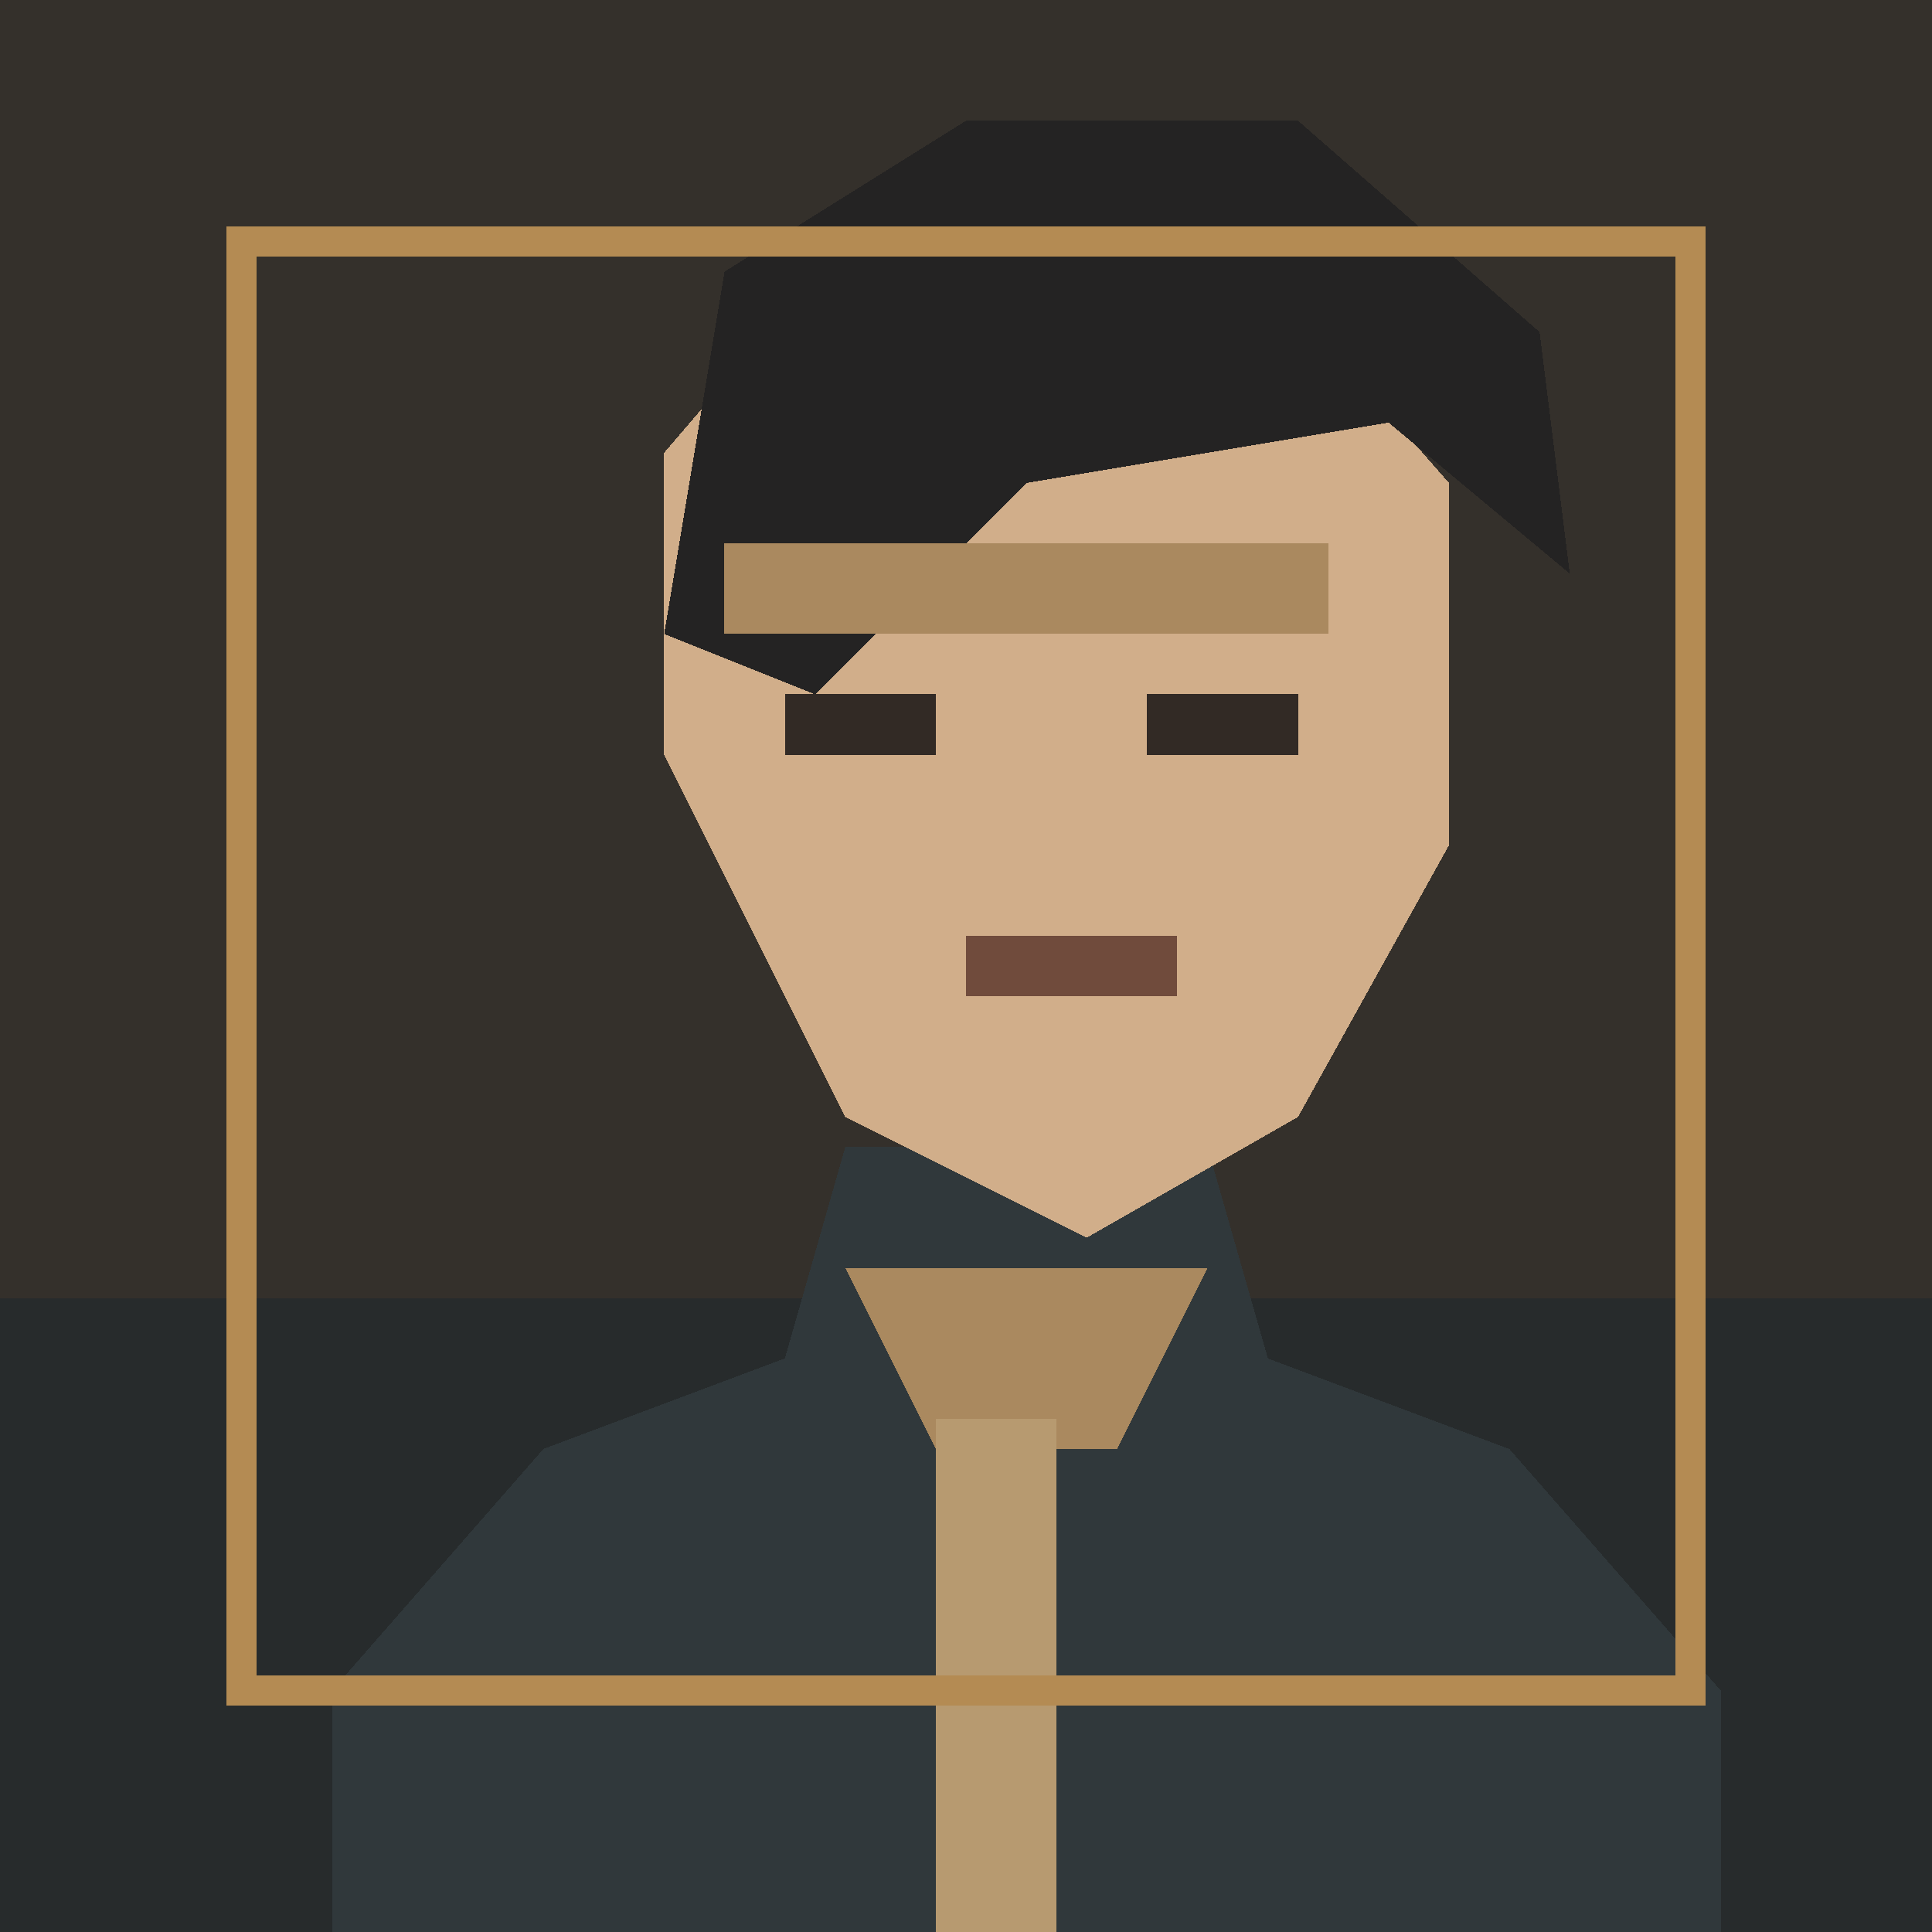
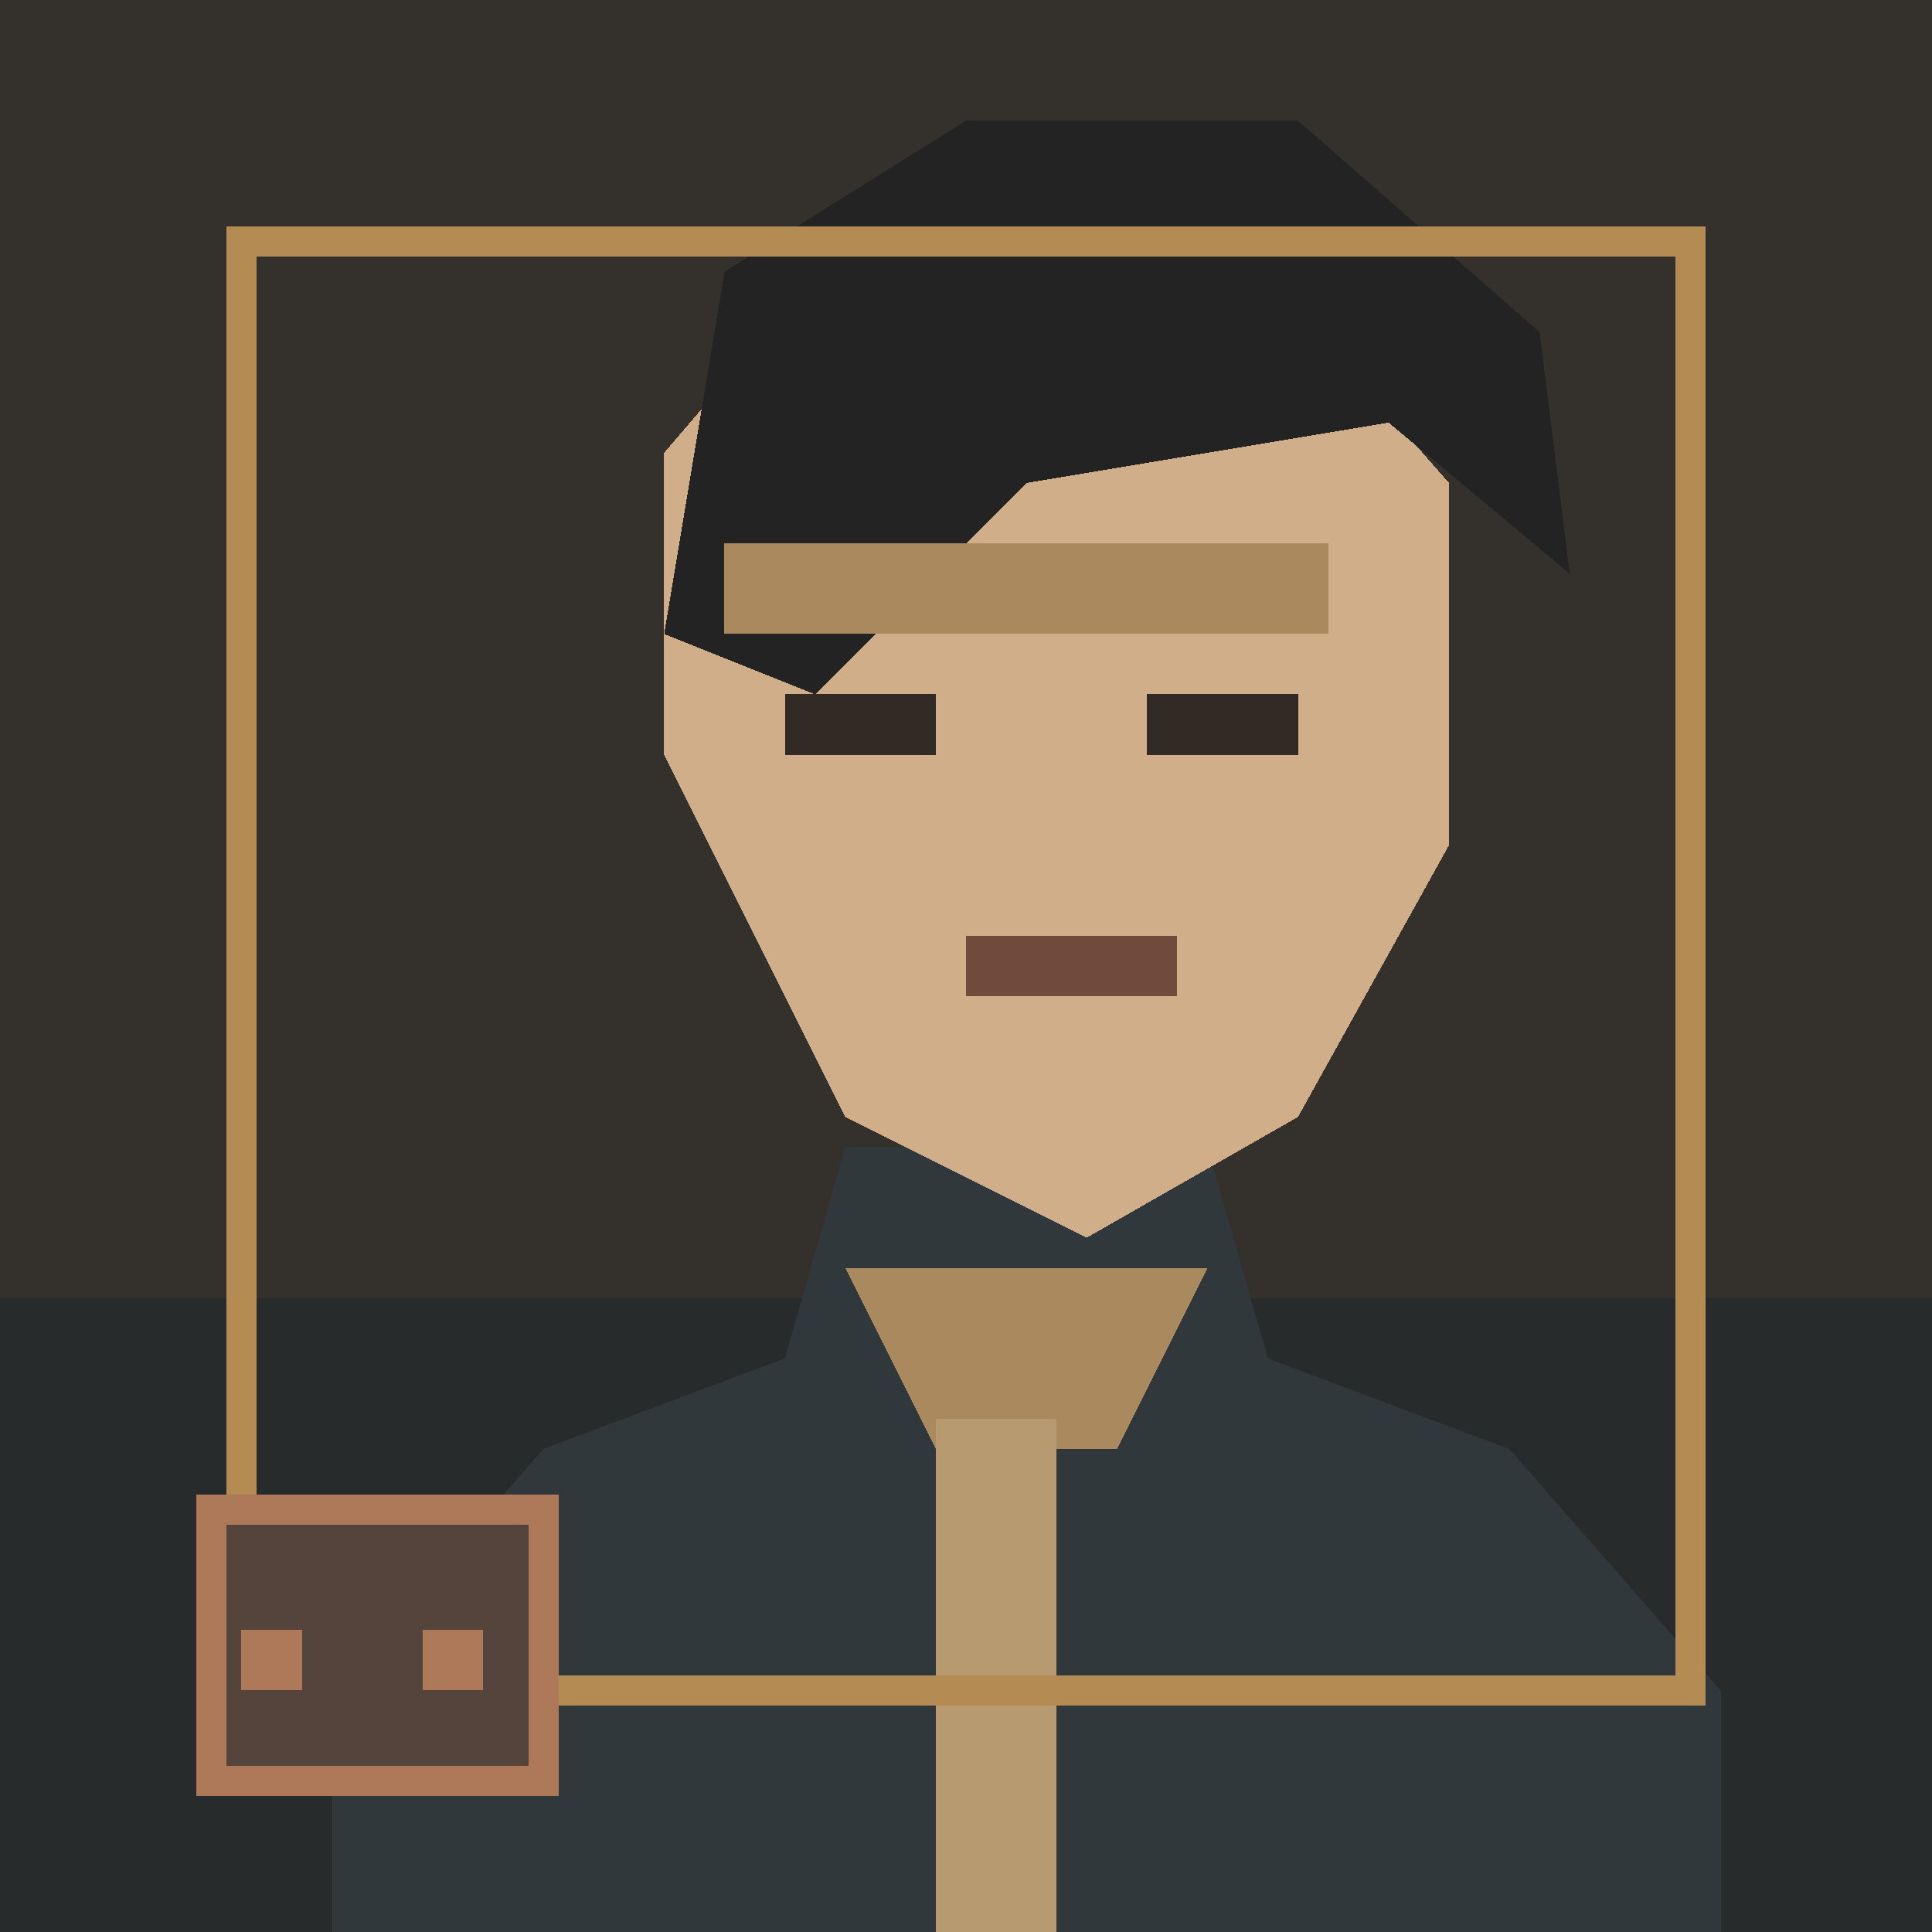
- <svg xmlns="http://www.w3.org/2000/svg" viewBox="0 0 64 64" shape-rendering="crispEdges">
+ <svg xmlns="http://www.w3.org/2000/svg" viewBox="0 0 64 64" shape-rendering="crispEdges" width="64" height="64">
  <rect width="64" height="64" fill="#34302b" />
  <rect y="43" width="64" height="21" fill="#272b2c" />
  <path d="M11 64v-8l7-8 8-3 2-7h12l2 7 8 3 7 8v8" fill="#30383b" />
  <path d="M22 25V15l6-7h13l7 8v12l-5 9-7 4-8-4z" fill="#d1ae8a" />
  <path d="M22 21l2-12 8-5h11l8 7 1 8-6-5-12 2-7 7z" fill="#242323" />
  <path d="M26 23h5v2h-5zm12 0h5v2h-5z" fill="#322a25" />
  <path d="M32 31h7v2h-7z" fill="#704b3c" />
  <path d="M24 18h20v3H24zM28 42h12l-3 6h-6z" fill="#aa895f" />
  <path d="M31 47h4v17h-4z" fill="#b79a70" />
  <rect x="8" y="8" width="48" height="48" fill="none" stroke="#b48b53" />
+   <g aria-label="검열위원회 문서 담당 보좌관">
+     <path d="M7 50h11v9H7z" fill="#55443b" stroke="#ad7959" stroke-width="1" />
+     <rect x="8" y="54" width="2" height="2" fill="#ad7959" />
+     <rect x="14" y="54" width="2" height="2" fill="#ad7959" />
+   </g>
</svg>
